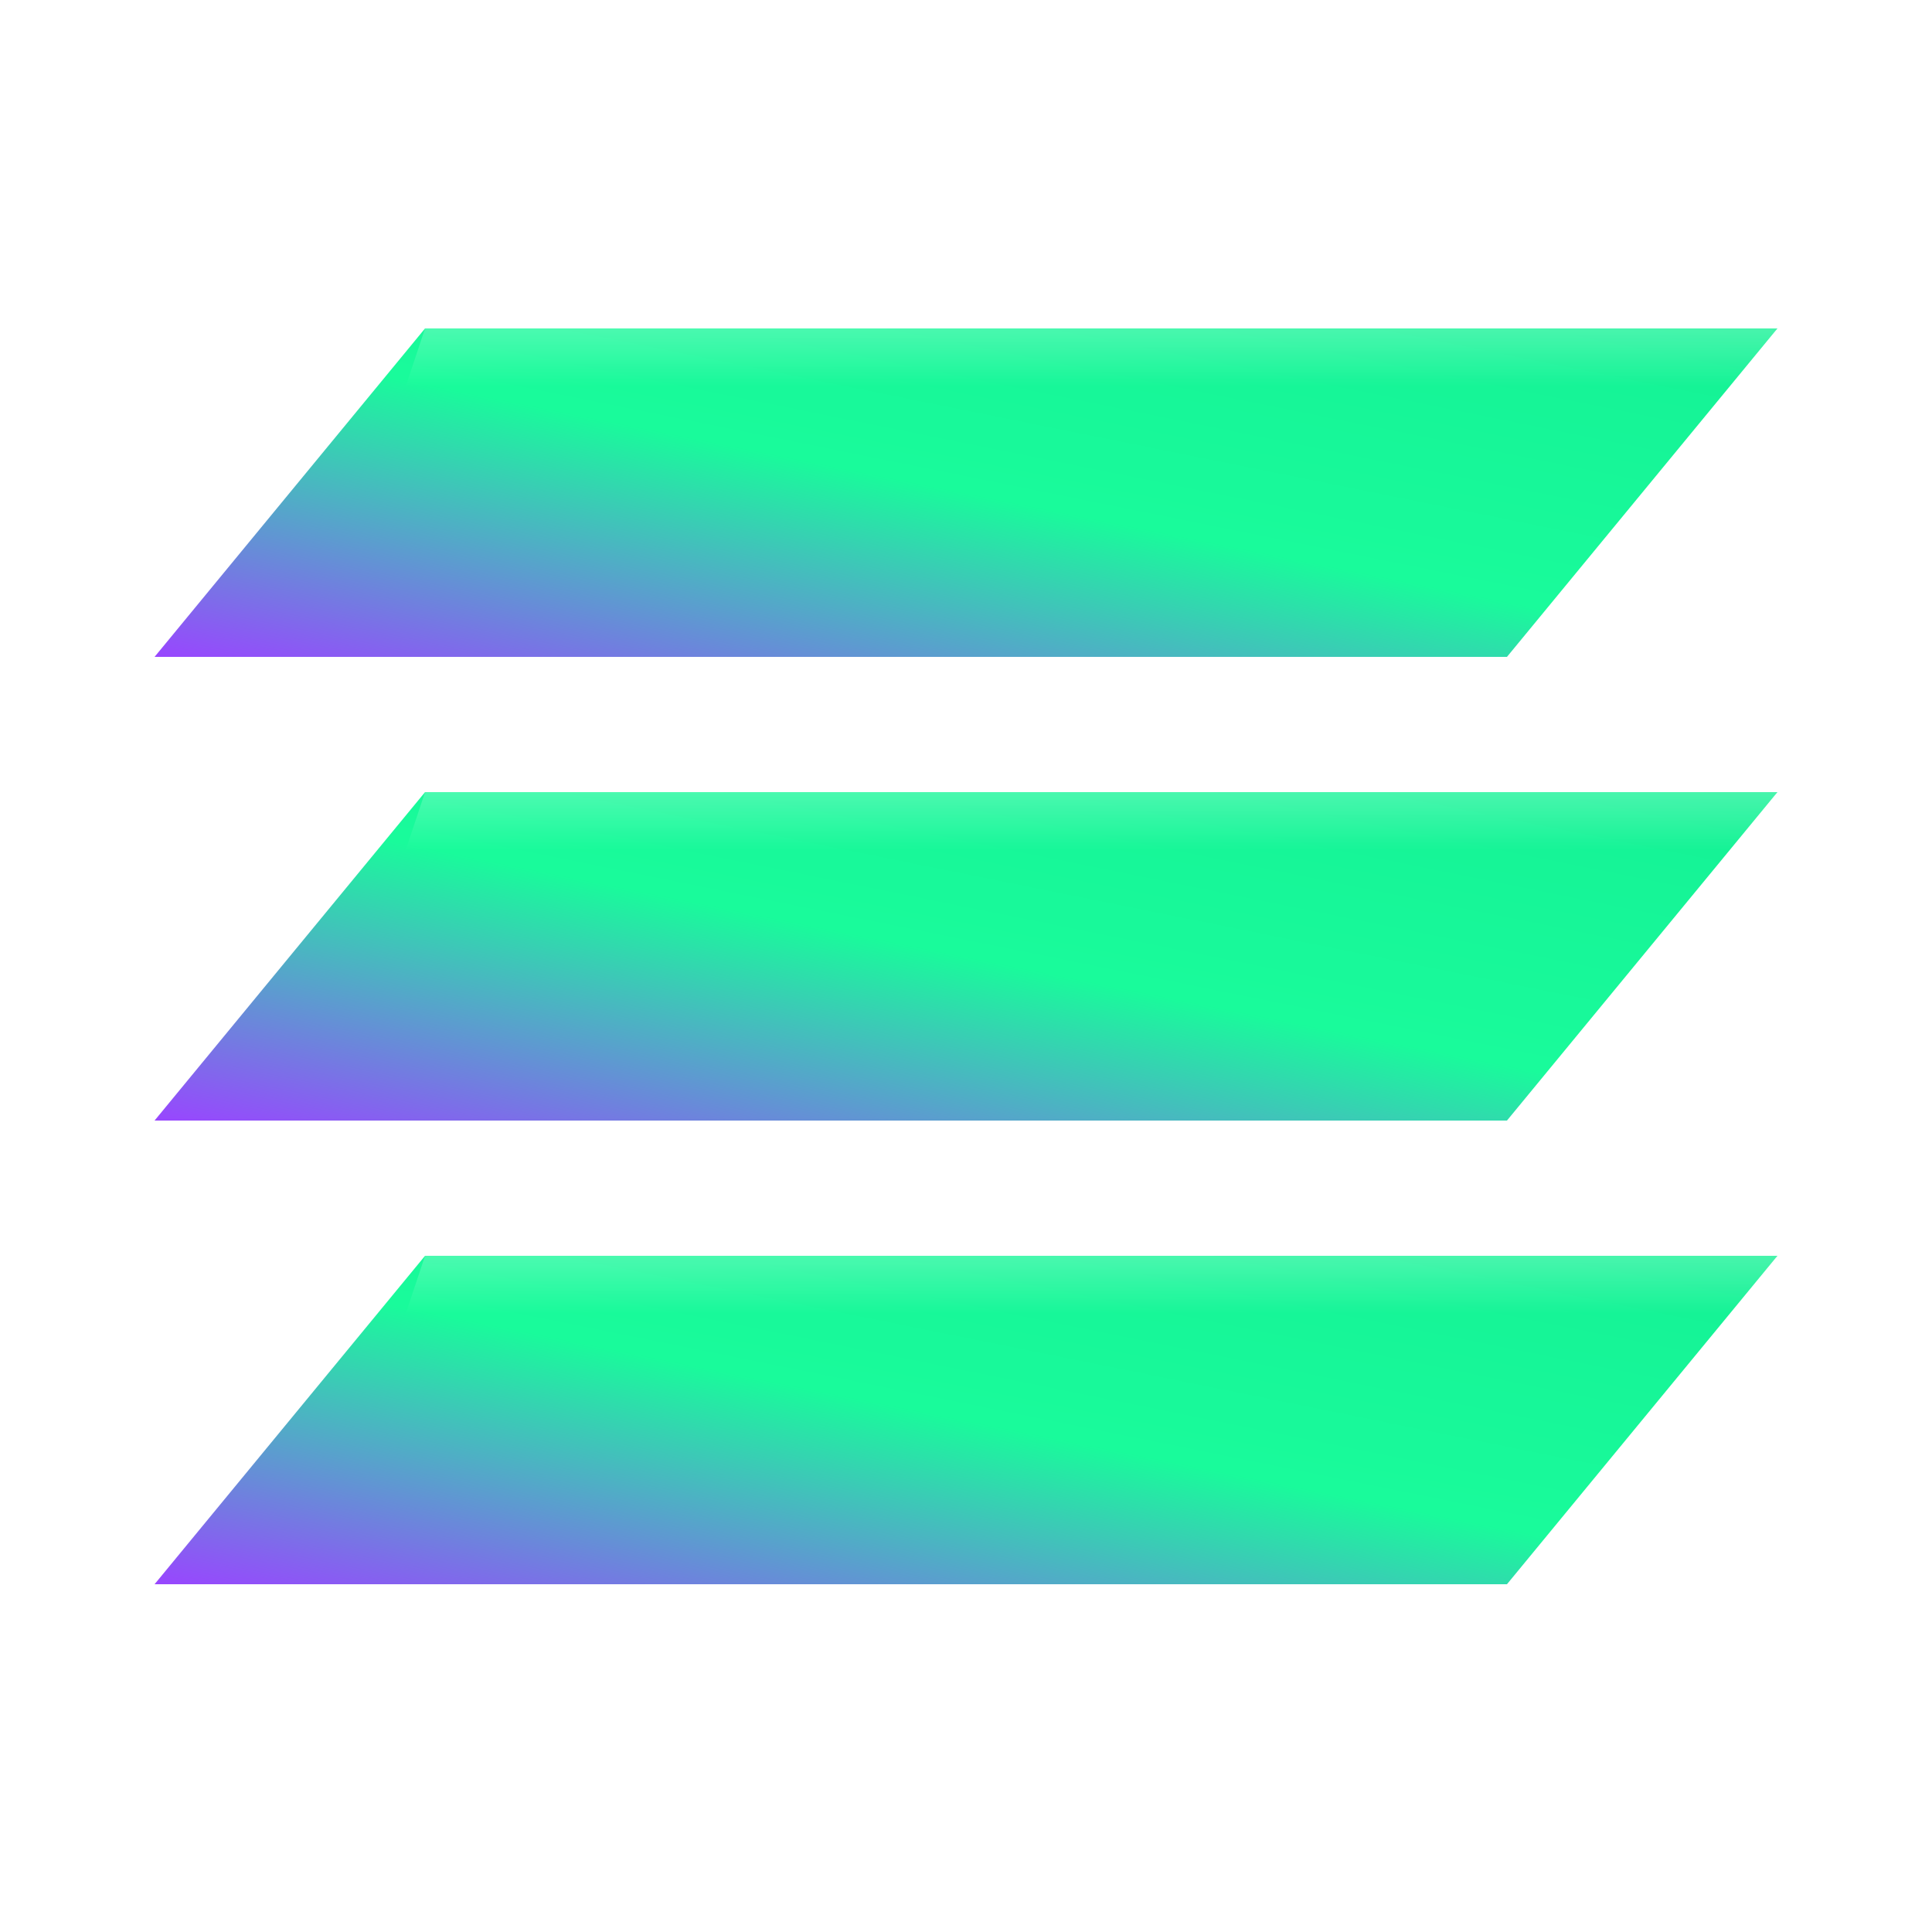
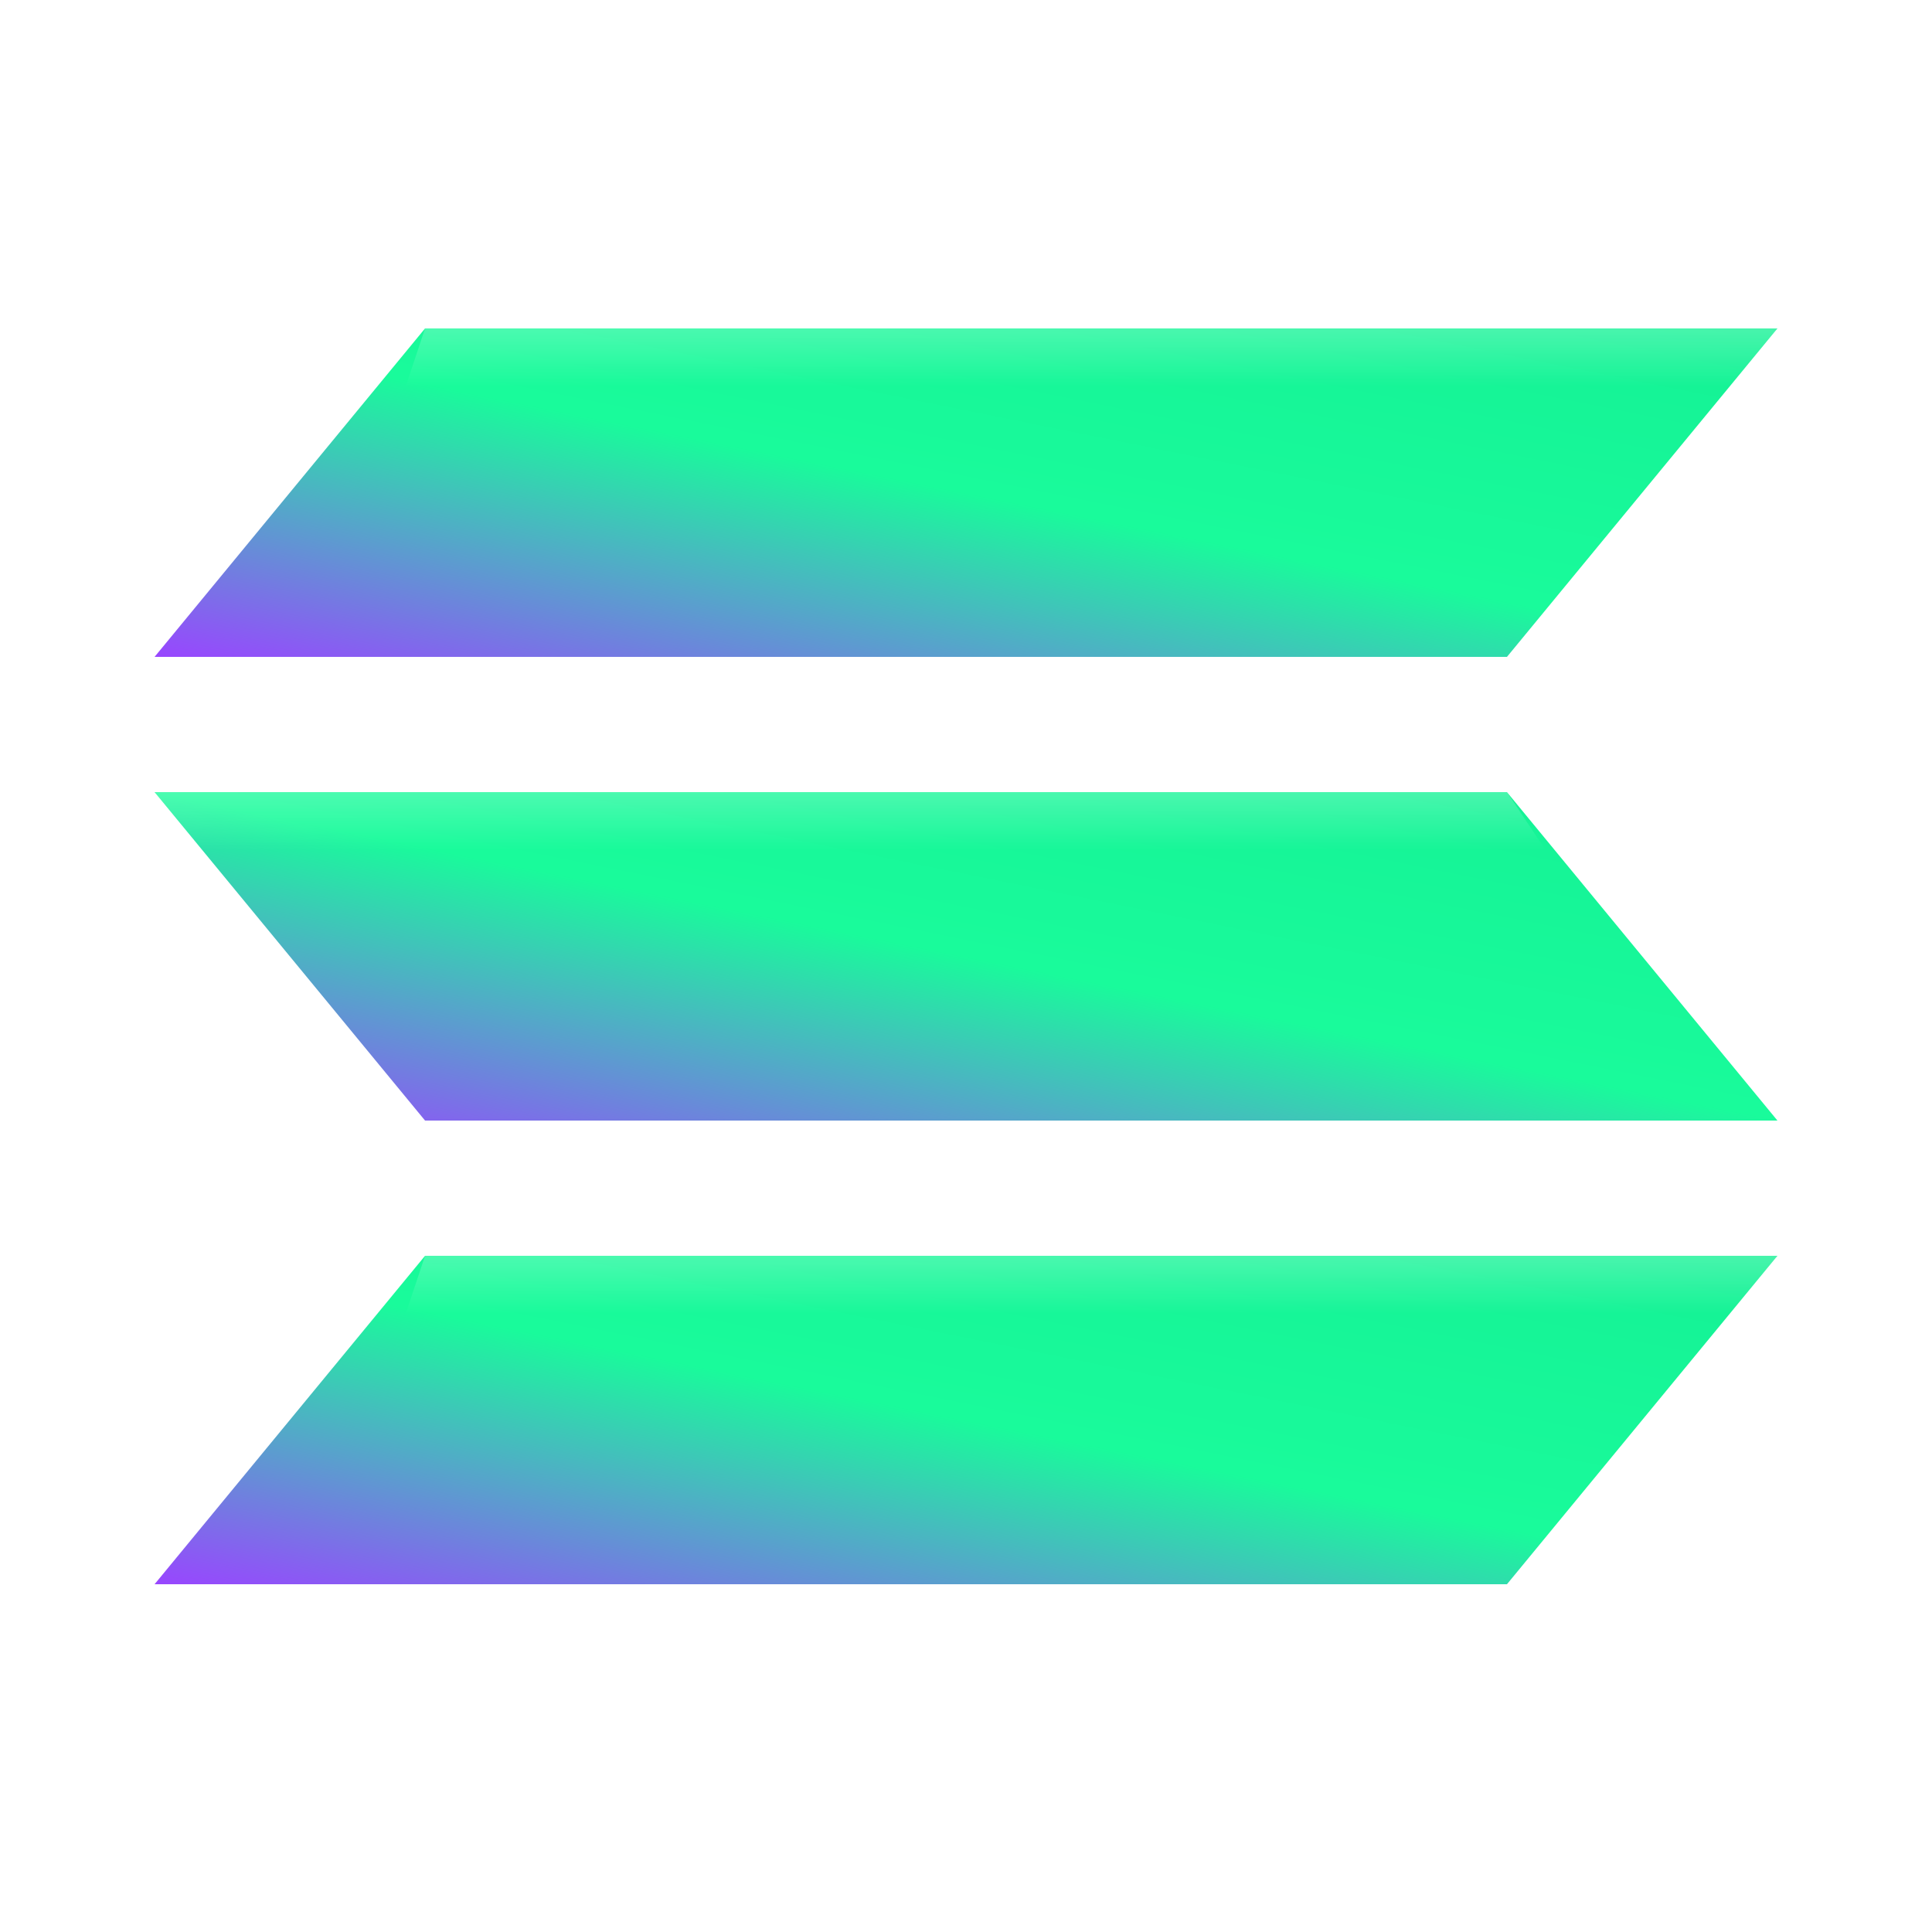
<svg xmlns="http://www.w3.org/2000/svg" viewBox="0 0 100 100" aria-hidden="true">
  <defs>
    <linearGradient id="vlSol" x1="0%" y1="100%" x2="100%" y2="0%">
      <stop offset="0%" stop-color="#9945FF" />
      <stop offset="50%" stop-color="#19FB9B" />
      <stop offset="100%" stop-color="#14F195" />
    </linearGradient>
    <linearGradient id="vlSolHi" x1="0%" y1="0%" x2="0%" y2="100%">
      <stop offset="0%" stop-color="#ffffff" stop-opacity="0.22" />
      <stop offset="100%" stop-color="#ffffff" stop-opacity="0" />
    </linearGradient>
  </defs>
  <g fill="url(#vlSol)">
    <path d="M22 17 L92 17 L78 34 L8 34 Z" />
-     <path d="M22 41 L92 41 L78 58 L8 58 Z" />
+     <path d="M8 41 L78 41 L92 58 L22 58 Z" />
    <path d="M22 65 L92 65 L78 82 L8 82 Z" />
  </g>
  <g fill="url(#vlSolHi)">
    <path d="M22 17 L92 17 L90 20 L21 20 Z" />
-     <path d="M22 41 L92 41 L90 44 L21 44 Z" />
+     <path d="M8 41 L78 41 L80 44 L10 44 Z" />
    <path d="M22 65 L92 65 L90 68 L21 68 Z" />
  </g>
</svg>
